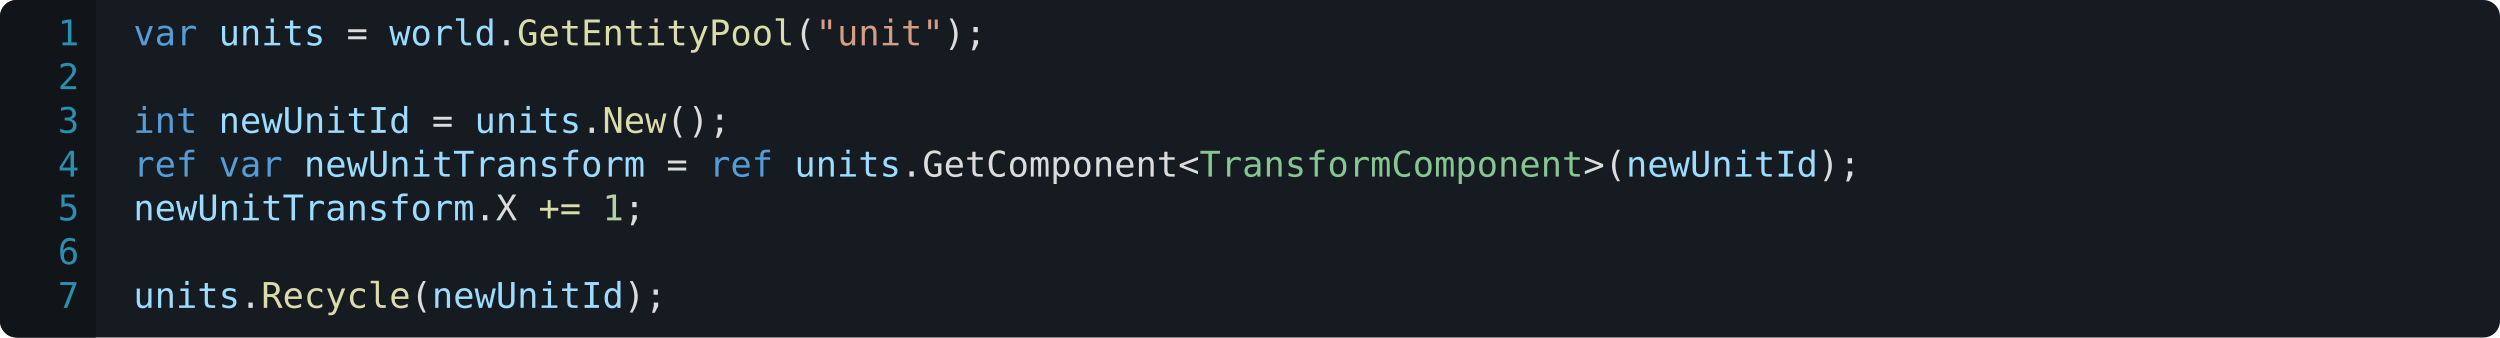
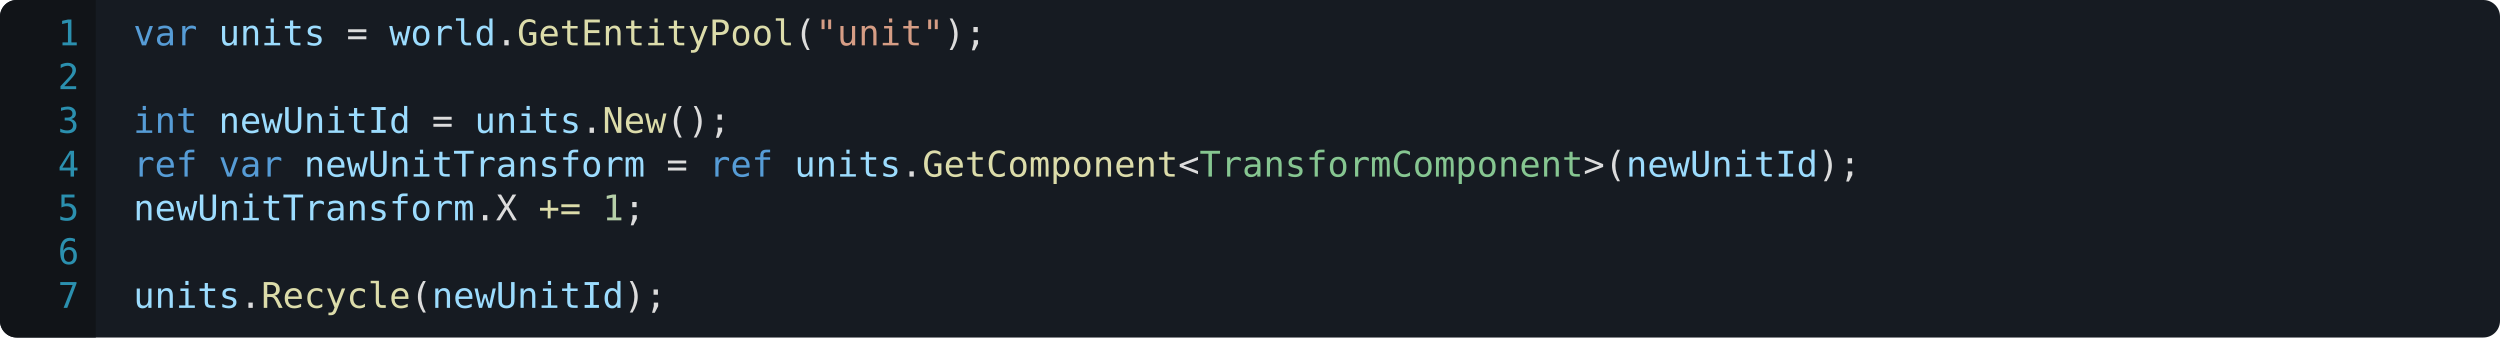
<svg xmlns="http://www.w3.org/2000/svg" viewBox="0 0 1200 162" width="1200" height="162">
  <defs>
    <clipPath id="round-left-corners">
      <rect x="0" y="0" width="100" height="100%" rx="8" ry="8" />
    </clipPath>
  </defs>
  <style>
		.code { font: 17px Consolas; fill: rgba(220, 220, 220, 255); dominant-baseline: hanging; }
		.code-background { fill: #161b22; }
		.code-background-linenumber { fill: #111418; }
		.c-ln { font: 17px Consolas; fill: #2b90af; text-anchor: end; pointer-events: none; user-select: none; dominant-baseline: hanging; }
		.c-keyword { fill: rgba(86, 156, 214, 255); }
		.c-control { fill: rgba(216, 160, 223, 255); }
		.c-string { fill: rgba(214, 157, 133, 255); }
		.c-numeric { fill: rgba(181, 207, 168, 255); }
		.c-comment { fill: rgba(87, 166, 74, 255); }
		.c-class { fill: rgba(78, 201, 176, 255); }
		.c-interface { fill: rgba(184, 215, 163, 255); }
		.c-enum { fill: rgba(184, 215, 163, 255); }
		.c-structure { fill: rgba(134, 198, 145, 255); }
		.c-method { fill: rgba(220, 220, 170, 255); }
		.c-parameter { fill: rgba(156, 220, 254, 255); }
		.c-local { fill: rgba(156, 220, 254, 255); }
	</style>
  <rect x="0" y="0" width="100%" height="100%" rx="8" ry="8" class="code-background" />
  <rect x="0" y="0" width="46" height="100%" class="code-background-linenumber" clip-path="url(#round-left-corners)" />
  <text x="38" y="10" class="c-ln">1</text>
  <text x="38" y="31" class="c-ln">2</text>
  <text x="38" y="52" class="c-ln">3</text>
  <text x="38" y="73" class="c-ln">4</text>
  <text x="38" y="94" class="c-ln">5</text>
  <text x="38" y="115" class="c-ln">6</text>
  <text x="38" y="136" class="c-ln">7</text>
  <text x="64" y="10" class="code">
    <tspan class="c-keyword">var</tspan>
    <tspan class="c-local">units</tspan> = <tspan class="c-local">world</tspan>.<tspan class="c-method">GetEntityPool</tspan>(<tspan class="c-string">"unit"</tspan>);</text>
  <text x="64" y="52" class="code">
    <tspan class="c-keyword">int</tspan>
    <tspan class="c-local">newUnitId</tspan> = <tspan class="c-local">units</tspan>.<tspan class="c-method">New</tspan>();</text>
  <text x="64" y="73" class="code">
    <tspan class="c-keyword">ref</tspan>
    <tspan class="c-keyword">var</tspan>
    <tspan class="c-local">newUnitTransform</tspan> = <tspan class="c-keyword">ref</tspan>
-     <tspan class="c-local">units</tspan>.GetComponent&lt;<tspan class="c-structure">TransformComponent</tspan>&gt;(<tspan class="c-local">newUnitId</tspan>);</text>
+     <tspan class="c-local">units</tspan>.<tspan class="c-method">GetComponent</tspan>&lt;<tspan class="c-structure">TransformComponent</tspan>&gt;(<tspan class="c-local">newUnitId</tspan>);</text>
  <text x="64" y="94" class="code">
    <tspan class="c-local">newUnitTransform</tspan>.<tspan class="c-field">X</tspan>
    <tspan class="c-method">+=</tspan>
    <tspan class="c-numeric">1</tspan>;</text>
  <text x="64" y="136" class="code">
    <tspan class="c-local">units</tspan>.<tspan class="c-method">Recycle</tspan>(<tspan class="c-local">newUnitId</tspan>);</text>
</svg>
